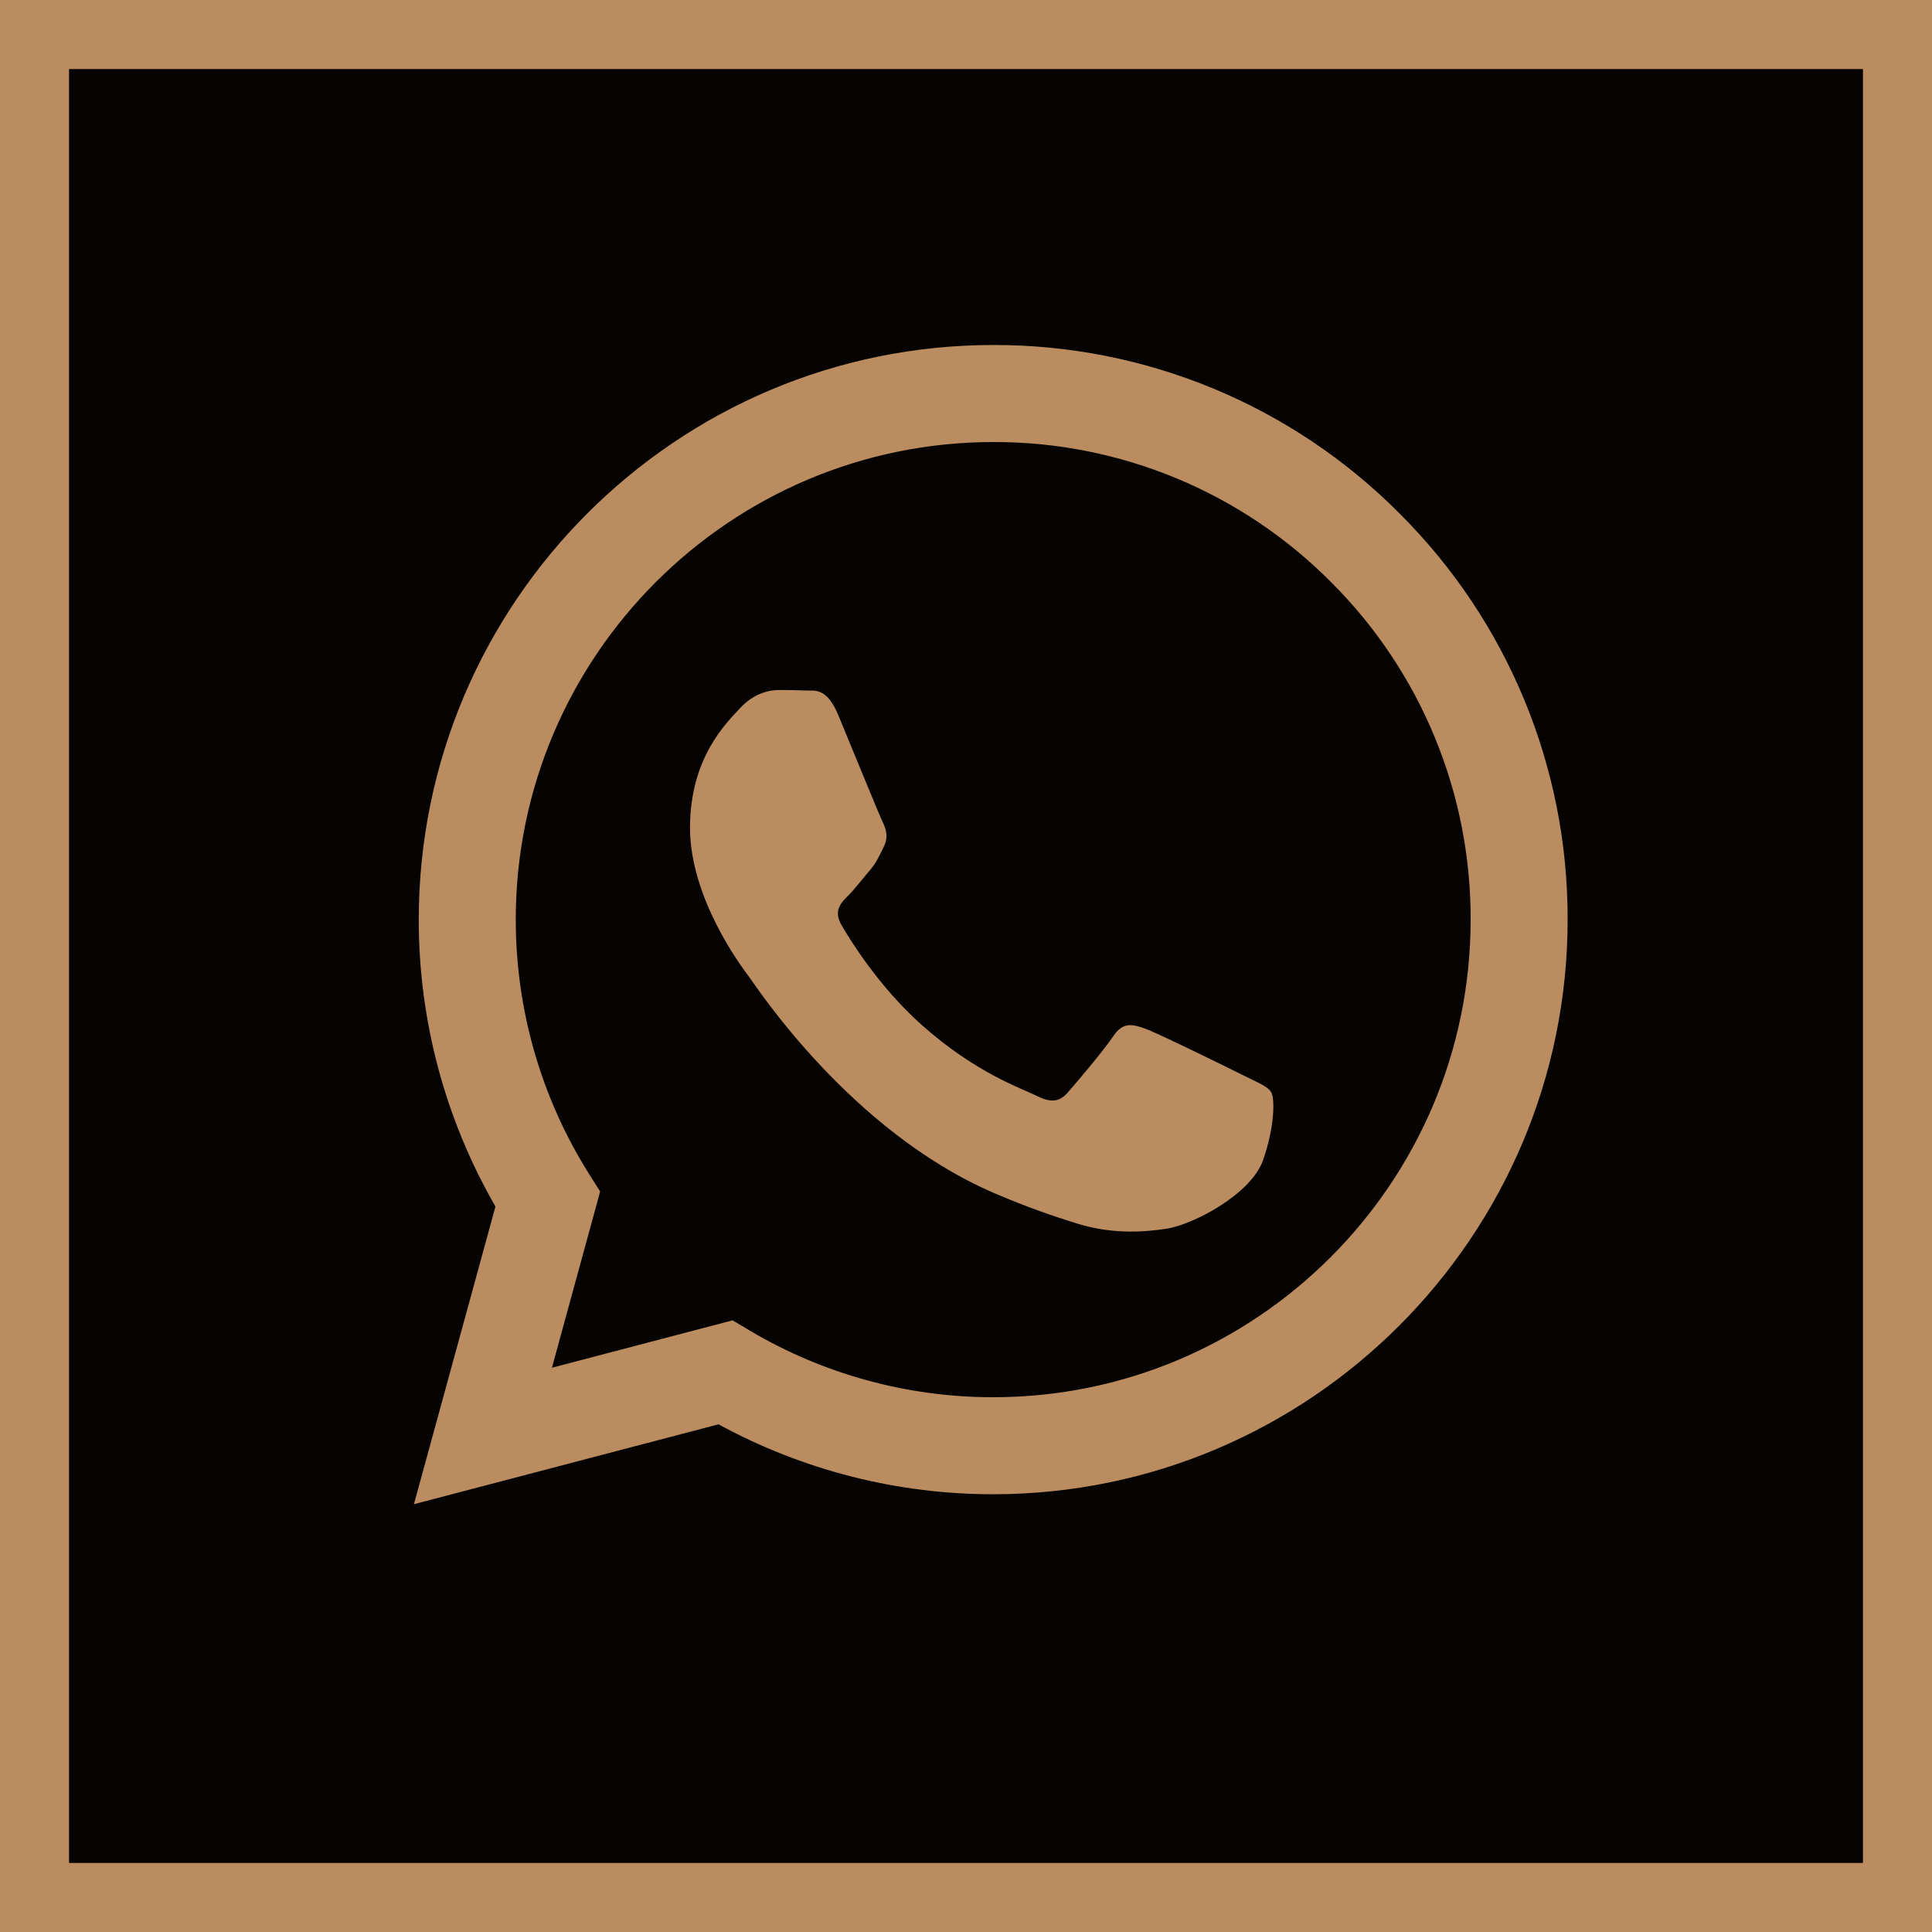
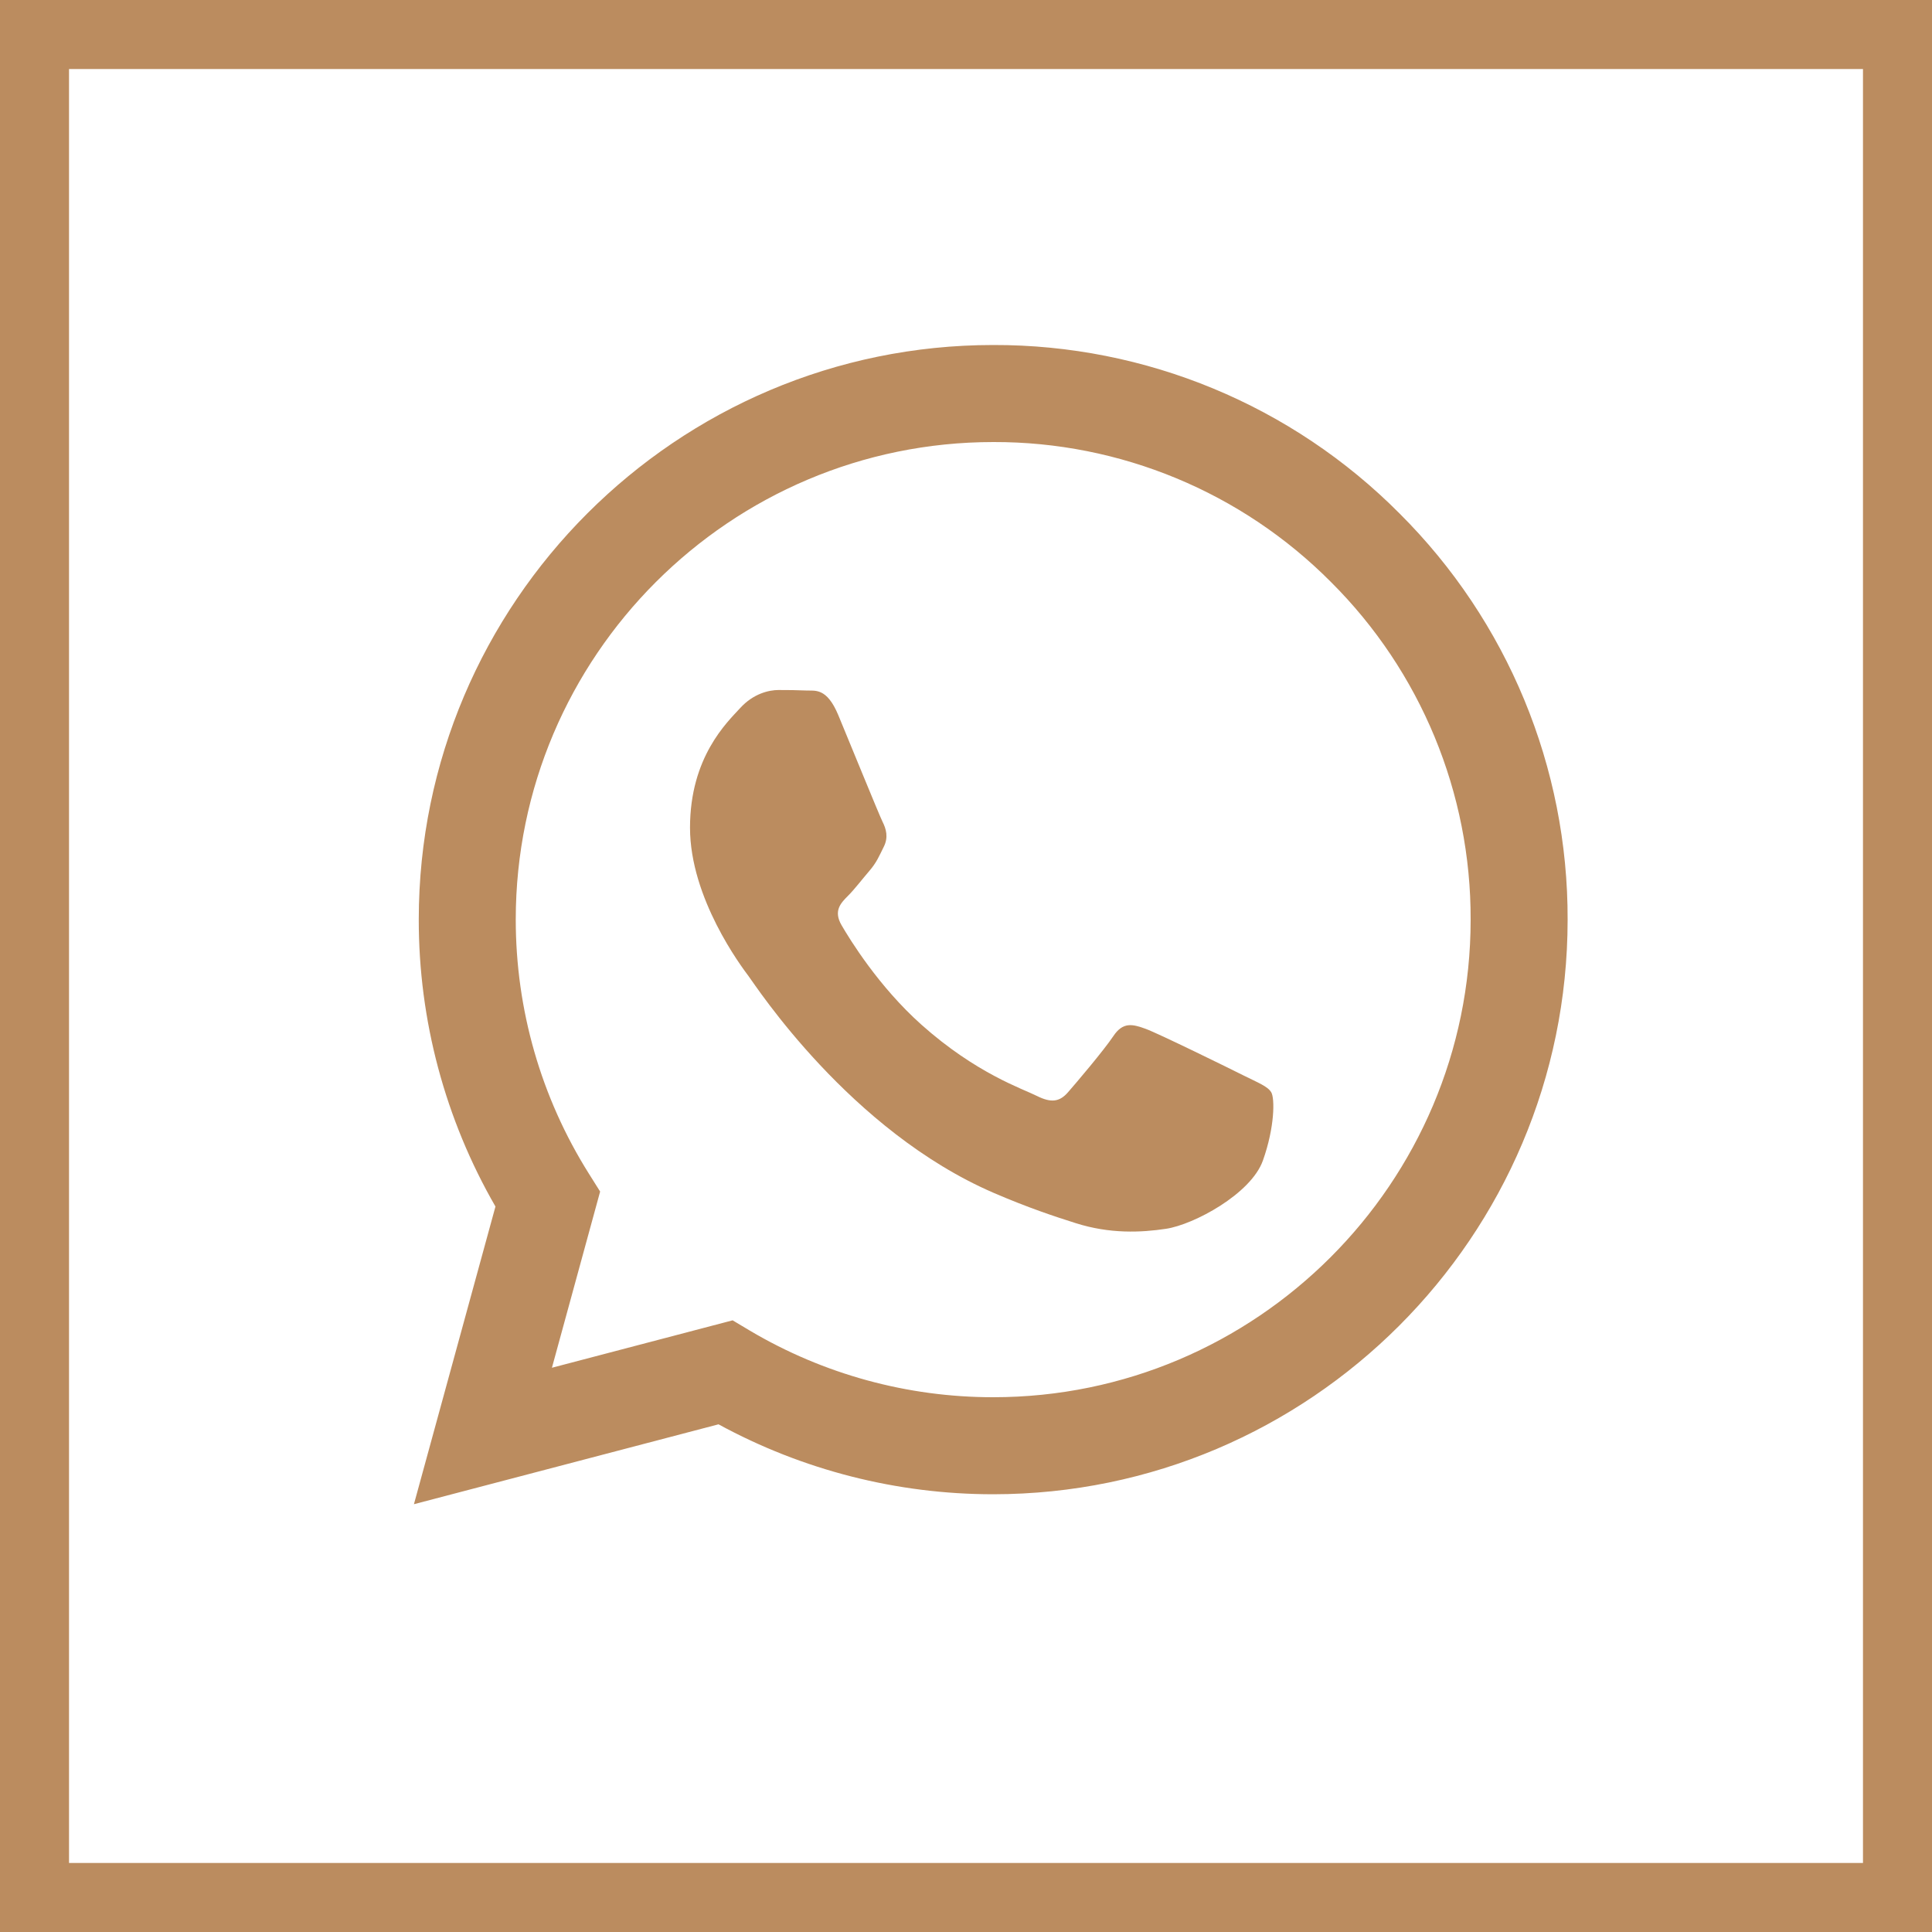
<svg xmlns="http://www.w3.org/2000/svg" width="40" height="40" fill="none">
-   <path d="M0 0h40v40H0V0Z" fill="#050402" />
+   <path d="M0 0h40v40H0V0Z" />
  <path fill-rule="evenodd" clip-rule="evenodd" d="M32.456 19.044c-.002 6.556-5.335 11.89-11.892 11.893h-.005a11.88 11.88 0 0 1-5.683-1.448L8.57 31.143l1.688-6.163a11.87 11.87 0 0 1-1.588-5.945c.003-6.557 5.338-11.892 11.893-11.892a11.816 11.816 0 0 1 8.413 3.488 11.82 11.82 0 0 1 3.48 8.413Zm-21.03 9.274 3.742-.982.36.215a9.87 9.87 0 0 0 5.032 1.377h.004c5.448 0 9.882-4.434 9.884-9.884a9.825 9.825 0 0 0-2.892-6.994 9.817 9.817 0 0 0-6.988-2.898c-5.453 0-9.887 4.434-9.89 9.884 0 1.867.523 3.686 1.512 5.26l.235.374-.998 3.648Z" fill="#BB8C5F" />
  <path d="M26.32 22.615c-.074-.124-.272-.198-.57-.347-.297-.149-1.758-.867-2.03-.967-.272-.099-.47-.148-.669.15-.198.296-.767.966-.94 1.164-.174.199-.347.223-.644.075-.297-.15-1.255-.463-2.39-1.475-.883-.788-1.48-1.761-1.653-2.059-.173-.297-.018-.458.13-.606.134-.133.297-.347.446-.52.149-.174.198-.298.297-.497.1-.198.05-.371-.025-.52-.074-.149-.668-1.612-.916-2.207-.241-.579-.486-.5-.668-.51-.173-.008-.372-.01-.57-.01-.198 0-.52.074-.792.372-.273.297-1.04 1.016-1.04 2.479 0 1.462 1.064 2.875 1.213 3.074.149.198 2.095 3.2 5.076 4.487.71.306 1.263.489 1.694.625.712.227 1.36.195 1.872.118.57-.085 1.758-.719 2.006-1.413.247-.694.247-1.289.173-1.413ZM0 0v-1.429h-1.429V0H0Zm40 0h1.429v-1.429H40V0Zm0 40v1.429h1.429V40H40ZM0 40h-1.429v1.429H0V40ZM0 1.429h40V-1.43H0v2.86ZM38.571 0v40h2.858V0H38.57ZM40 38.571H0v2.858h40V38.57ZM1.429 40V0H-1.43v40h2.86Z" fill="#BB8C5F" />
</svg>
